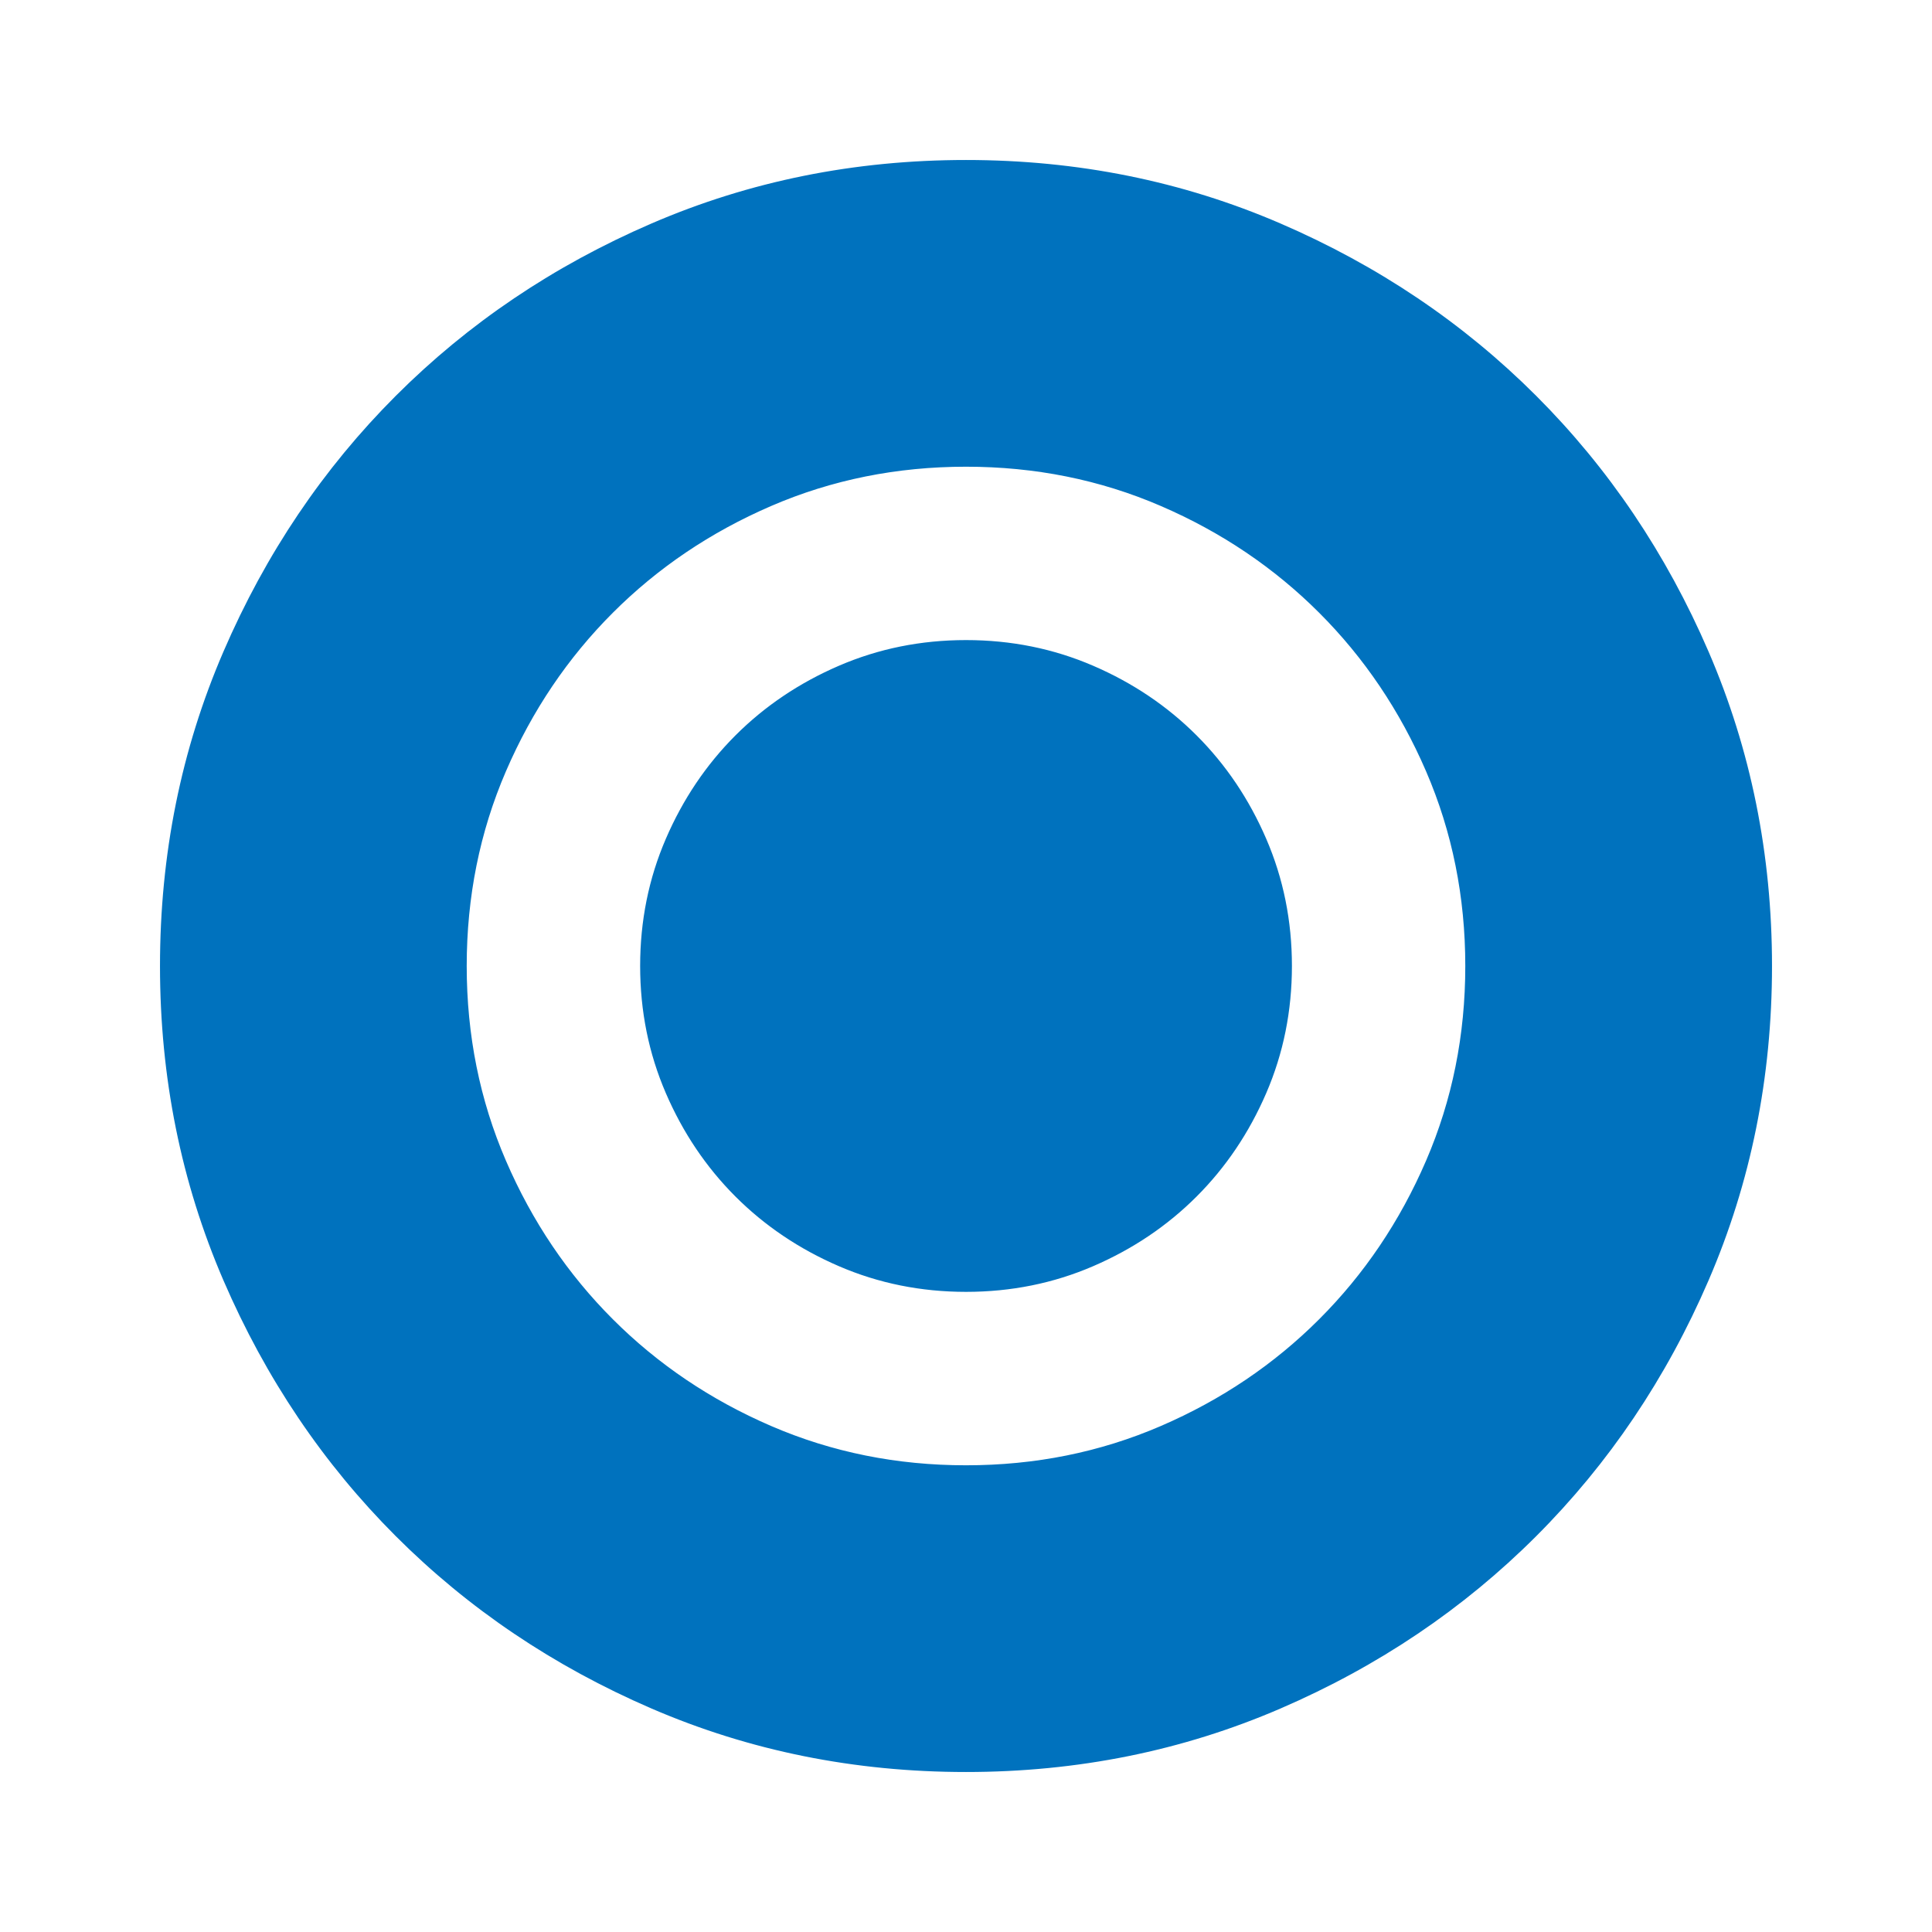
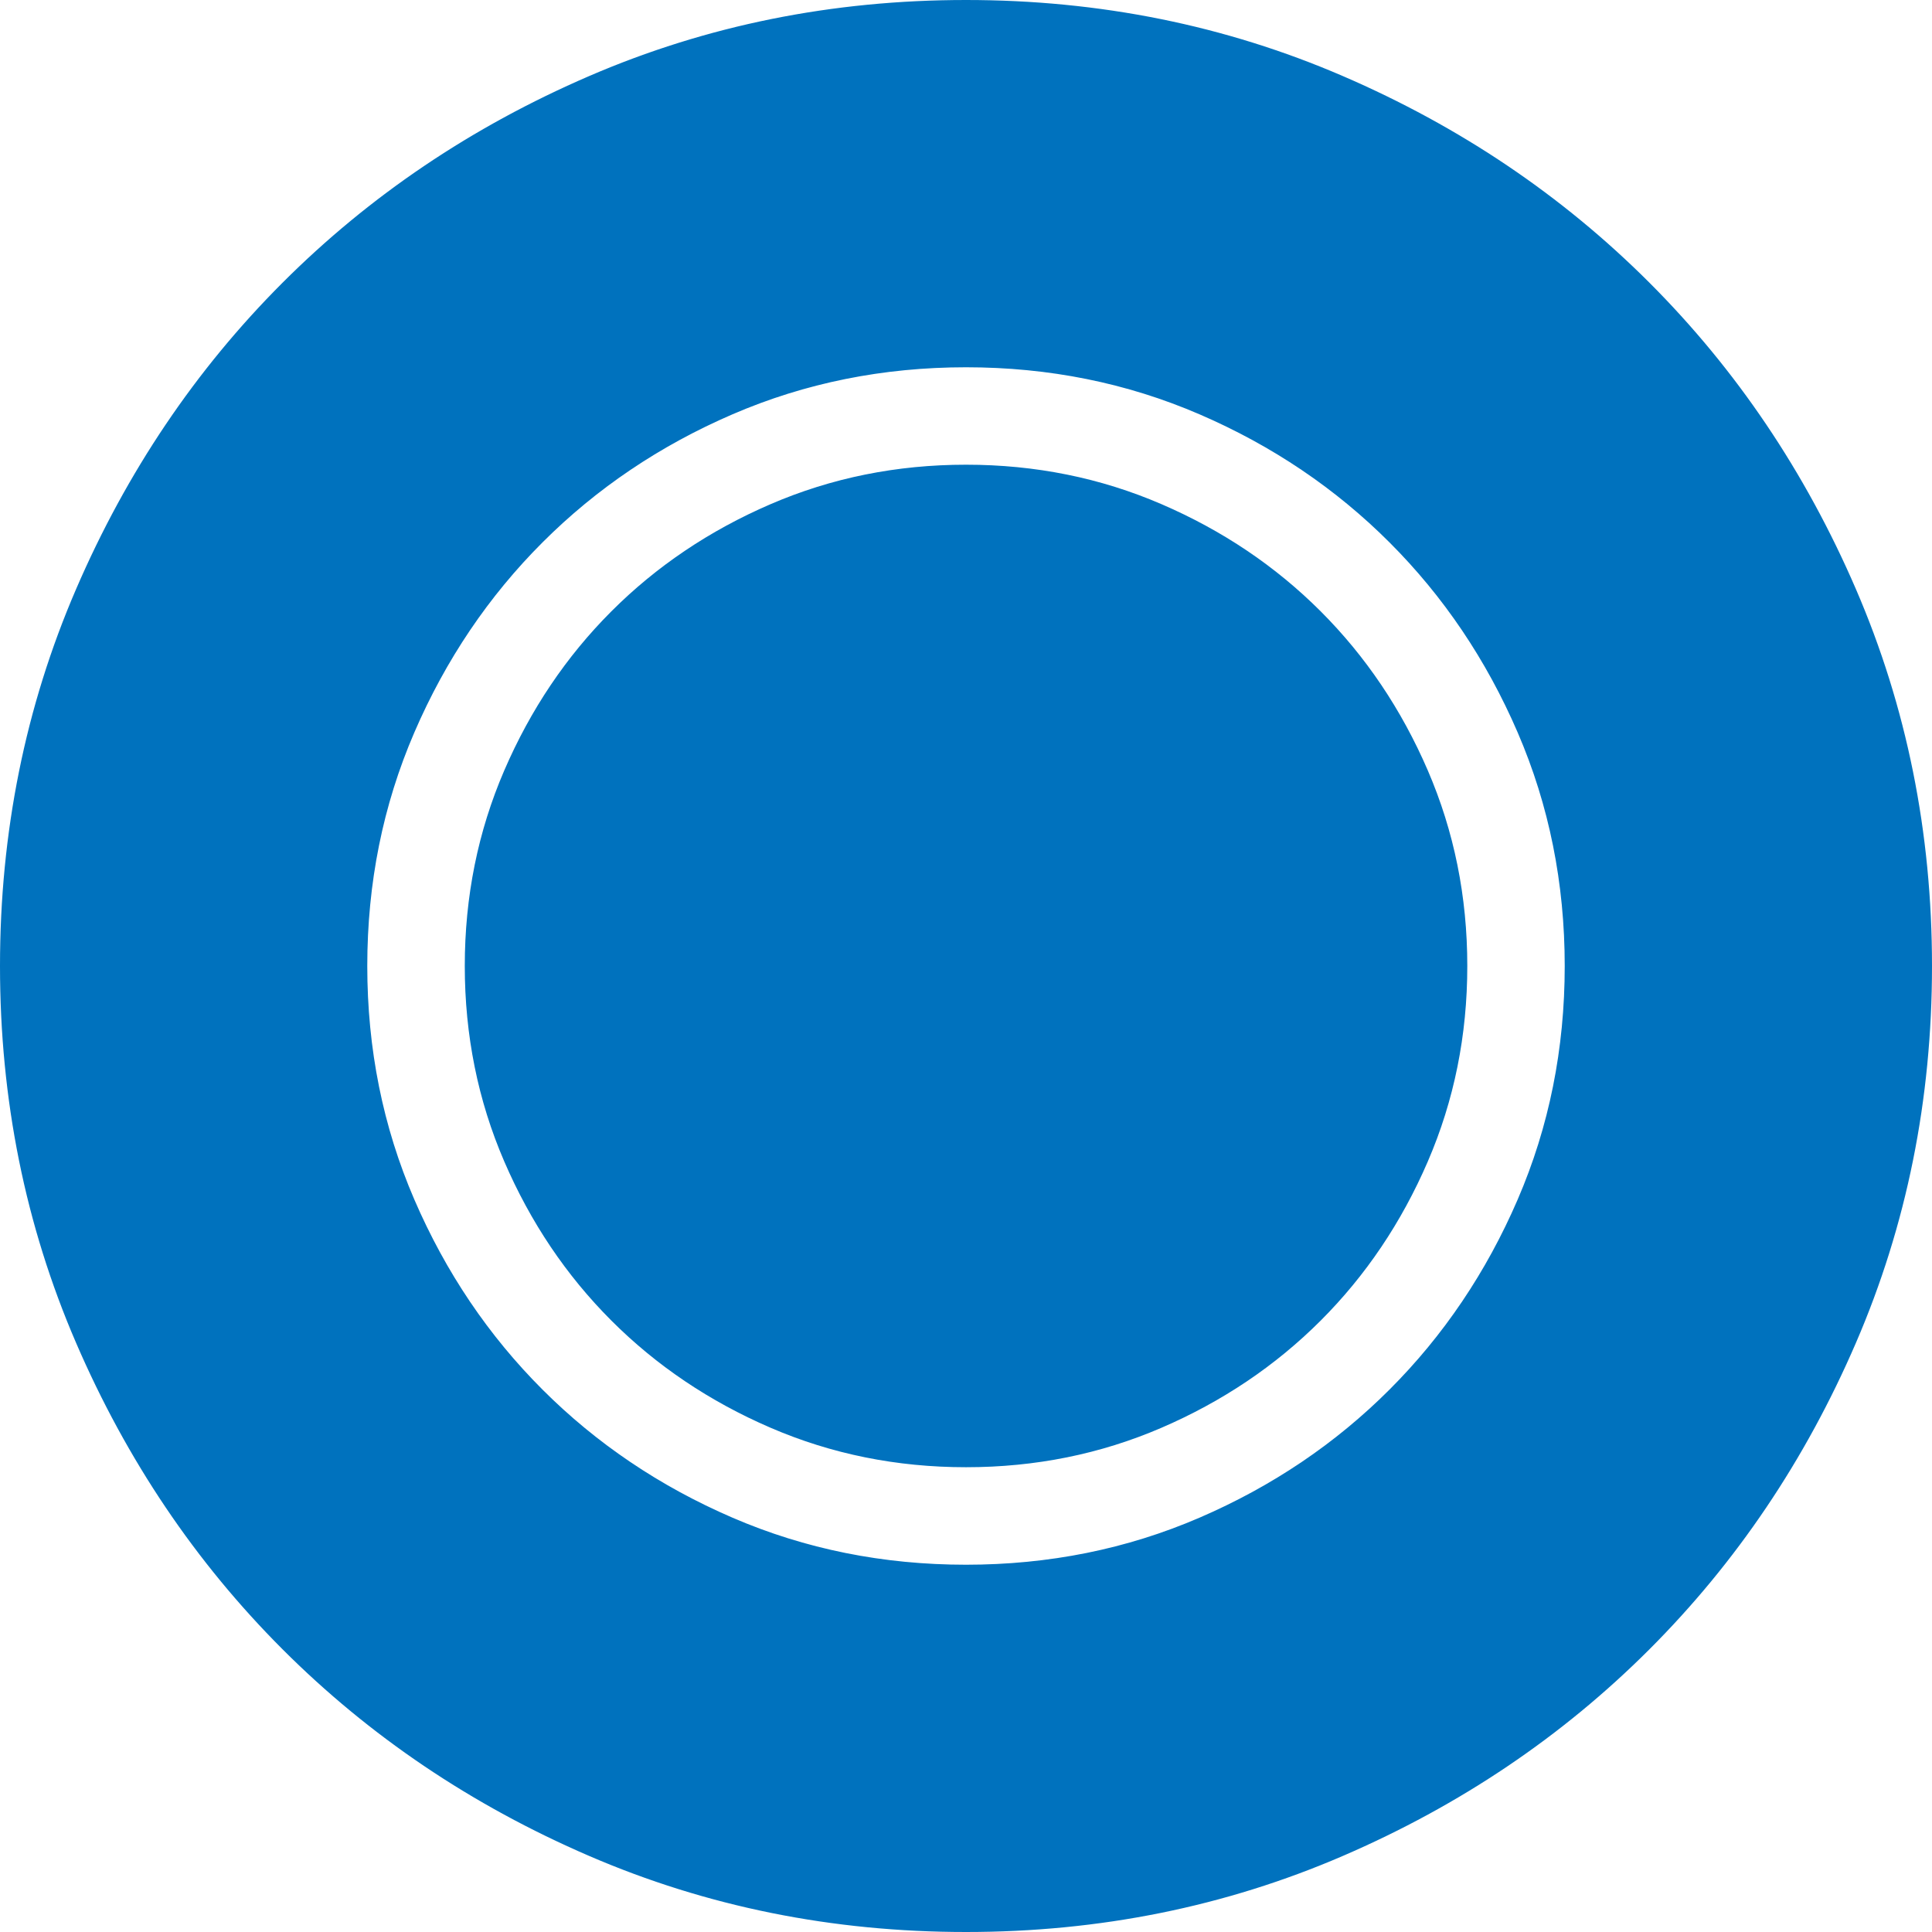
<svg xmlns="http://www.w3.org/2000/svg" height="24" viewBox="0 -960 960 960" width="24" version="1.1" id="svg4">
  <defs id="defs8" />
-   <path id="path2" style="fill:#0072be;fill-opacity:1;stroke:#0072be;stroke-opacity:1" d="M 480 -880 C 424.667 -880 372.651 -869.516 323.984 -848.516 C 275.318 -827.516 233.031 -798.969 197.031 -762.969 C 161.031 -726.969 132.484 -684.682 111.484 -636.016 C 90.484 -587.349 80 -535.333 80 -480 C 80 -424.667 90.484 -372.651 111.484 -323.984 C 132.484 -275.318 161.031 -233.031 197.031 -197.031 C 233.031 -161.031 275.318 -132.484 323.984 -111.484 C 372.651 -90.484 424.667 -80 480 -80 C 535.333 -80 587.349 -90.484 636.016 -111.484 C 684.682 -132.484 726.969 -161.031 762.969 -197.031 C 798.969 -233.031 827.516 -275.318 848.516 -323.984 C 869.516 -372.651 880 -424.667 880 -480 C 880 -535.333 869.516 -587.349 848.516 -636.016 C 827.516 -684.682 798.969 -726.969 762.969 -762.969 C 726.969 -798.969 684.682 -827.516 636.016 -848.516 C 587.349 -869.516 535.333 -880 480 -880 z M 480 -728.594 C 514.39 -728.594 546.707 -722.114 576.953 -709.062 C 607.2 -696.011 633.485 -678.234 655.859 -655.859 C 678.234 -633.485 696.011 -607.2 709.062 -576.953 C 722.114 -546.707 728.594 -514.39 728.594 -480 C 728.594 -445.61 722.114 -413.293 709.062 -383.047 C 696.011 -352.8 678.234 -326.515 655.859 -304.141 C 633.485 -281.766 607.2 -263.989 576.953 -250.938 C 546.707 -237.886 514.39 -231.406 480 -231.406 C 445.61 -231.406 413.293 -237.886 383.047 -250.938 C 352.8 -263.989 326.515 -281.766 304.141 -304.141 C 281.766 -326.515 263.989 -352.8 250.938 -383.047 C 237.886 -413.293 231.406 -445.61 231.406 -480 C 231.406 -514.39 237.886 -546.707 250.938 -576.953 C 263.989 -607.2 281.766 -633.485 304.141 -655.859 C 326.515 -678.234 352.8 -696.011 383.047 -709.062 C 413.293 -722.114 445.61 -728.594 480 -728.594 z " />
-   <path d="m 480.016,-318.582 q -33.497,0 -62.959,-12.713 -29.462,-12.713 -51.255,-34.506 -21.794,-21.794 -34.506,-51.255 -12.713,-29.462 -12.713,-62.959 0,-33.497 12.713,-62.959 12.713,-29.462 34.506,-51.255 21.794,-21.794 51.255,-34.506 29.462,-12.713 62.959,-12.713 33.497,0 62.959,12.713 29.462,12.713 51.255,34.506 21.794,21.794 34.506,51.255 12.713,29.462 12.713,62.959 0,33.497 -12.713,62.959 -12.713,29.462 -34.506,51.255 -21.794,21.794 -51.255,34.506 -29.462,12.713 -62.959,12.713 z m 0,-32.287 q 54.08,0 91.614,-37.533 37.533,-37.533 37.533,-91.614 0,-54.08 -37.533,-91.614 -37.533,-37.533 -91.614,-37.533 -54.08,0 -91.614,37.533 -37.533,37.533 -37.533,91.614 0,54.08 37.533,91.614 37.533,37.533 91.614,37.533 z m 0,0 q -54.08,0 -91.614,-37.533 -37.533,-37.533 -37.533,-91.614 0,-54.08 37.533,-91.614 37.533,-37.533 91.614,-37.533 54.08,0 91.614,37.533 37.533,37.533 37.533,91.614 0,54.08 -37.533,91.614 -37.533,37.533 -91.614,37.533 z" id="path2-1" style="fill:#0072be;fill-opacity:1;stroke:#0072be;stroke-width:1;stroke-opacity:1" />
+   <path id="path2" style="fill:#0072be;fill-opacity:1;stroke:#0072be;stroke-width:1;stroke-opacity:1" d="m 480,-959.5 c -66.331,0 -128.685,12.568 -187.024,37.742 -58.339,25.174 -109.03,59.394 -152.185,102.549 -43.155,43.155 -77.376,93.846 -102.549,152.185 -25.174,58.339 -37.742,120.693 -37.742,187.024 0,66.331 12.568,128.685 37.742,187.024 25.174,58.339 59.394,109.03 102.549,152.185 43.155,43.155 93.846,77.376 152.185,102.549 58.339,25.174 120.693,37.742 187.024,37.742 66.331,0 128.685,-12.568 187.024,-37.742 58.339,-25.174 109.03,-59.394 152.185,-102.549 43.155,-43.155 77.376,-93.846 102.549,-152.185 25.174,-58.339 37.742,-120.693 37.742,-187.024 0,-66.331 -12.568,-128.685 -37.742,-187.024 -25.174,-58.339 -59.394,-109.03 -102.549,-152.185 -43.155,-43.155 -93.846,-77.376 -152.185,-102.549 -58.339,-25.174 -120.693,-37.742 -187.024,-37.742 z m 0,181.498 c 41.225,0 79.964,7.767 116.223,23.413 36.258,15.646 67.768,36.956 94.589,63.777 26.821,26.821 48.132,58.331 63.777,94.589 15.646,36.258 23.413,74.998 23.413,116.223 0,41.225 -7.767,79.964 -23.413,116.223 -15.646,36.258 -36.956,67.768 -63.777,94.589 -26.821,26.821 -58.331,48.132 -94.589,63.777 -36.258,15.646 -74.998,23.413 -116.223,23.413 -41.225,0 -79.964,-7.767 -116.223,-23.413 -36.258,-15.646 -67.768,-36.956 -94.589,-63.777 -26.821,-26.821 -48.132,-58.331 -63.777,-94.589 -15.646,-36.258 -23.413,-74.998 -23.413,-116.223 0,-41.225 7.767,-79.964 23.413,-116.223 15.646,-36.258 36.956,-67.768 63.777,-94.589 26.821,-26.821 58.331,-48.132 94.589,-63.777 36.258,-15.646 74.998,-23.413 116.223,-23.413 z" />
+   <path d="m 480.019,-231.446 q -51.579,0 -96.943,-19.575 -45.364,-19.575 -78.922,-53.132 -33.557,-33.557 -53.132,-78.922 -19.575,-45.364 -19.575,-96.943 0,-51.579 19.575,-96.943 19.575,-45.364 53.132,-78.922 33.557,-33.557 78.922,-53.132 45.364,-19.575 96.943,-19.575 51.579,0 96.943,19.575 45.364,19.575 78.922,53.132 33.557,33.557 53.132,78.922 19.575,45.364 19.575,96.943 0,51.579 -19.575,96.943 -19.575,45.364 -53.132,78.922 -33.557,33.557 -78.922,53.132 -45.364,19.575 -96.943,19.575 z m 0,-49.714 q 83.272,0 141.065,-57.793 57.793,-57.793 57.793,-141.065 0,-83.272 -57.793,-141.065 -57.793,-57.793 -141.065,-57.793 -83.272,0 -141.065,57.793 -57.793,57.793 -57.793,141.065 0,83.272 57.793,141.065 57.793,57.793 141.065,57.793 z m 0,0 q -83.272,0 -141.065,-57.793 -57.793,-57.793 -57.793,-141.065 0,-83.272 57.793,-141.065 57.793,-57.793 141.065,-57.793 83.272,0 141.065,57.793 57.793,57.793 57.793,141.065 0,83.272 -57.793,141.065 -57.793,57.793 -141.065,57.793 z" id="path2-1" style="fill:#0072be;fill-opacity:1;stroke:#0072be;stroke-width:1;stroke-opacity:1" />
</svg>
